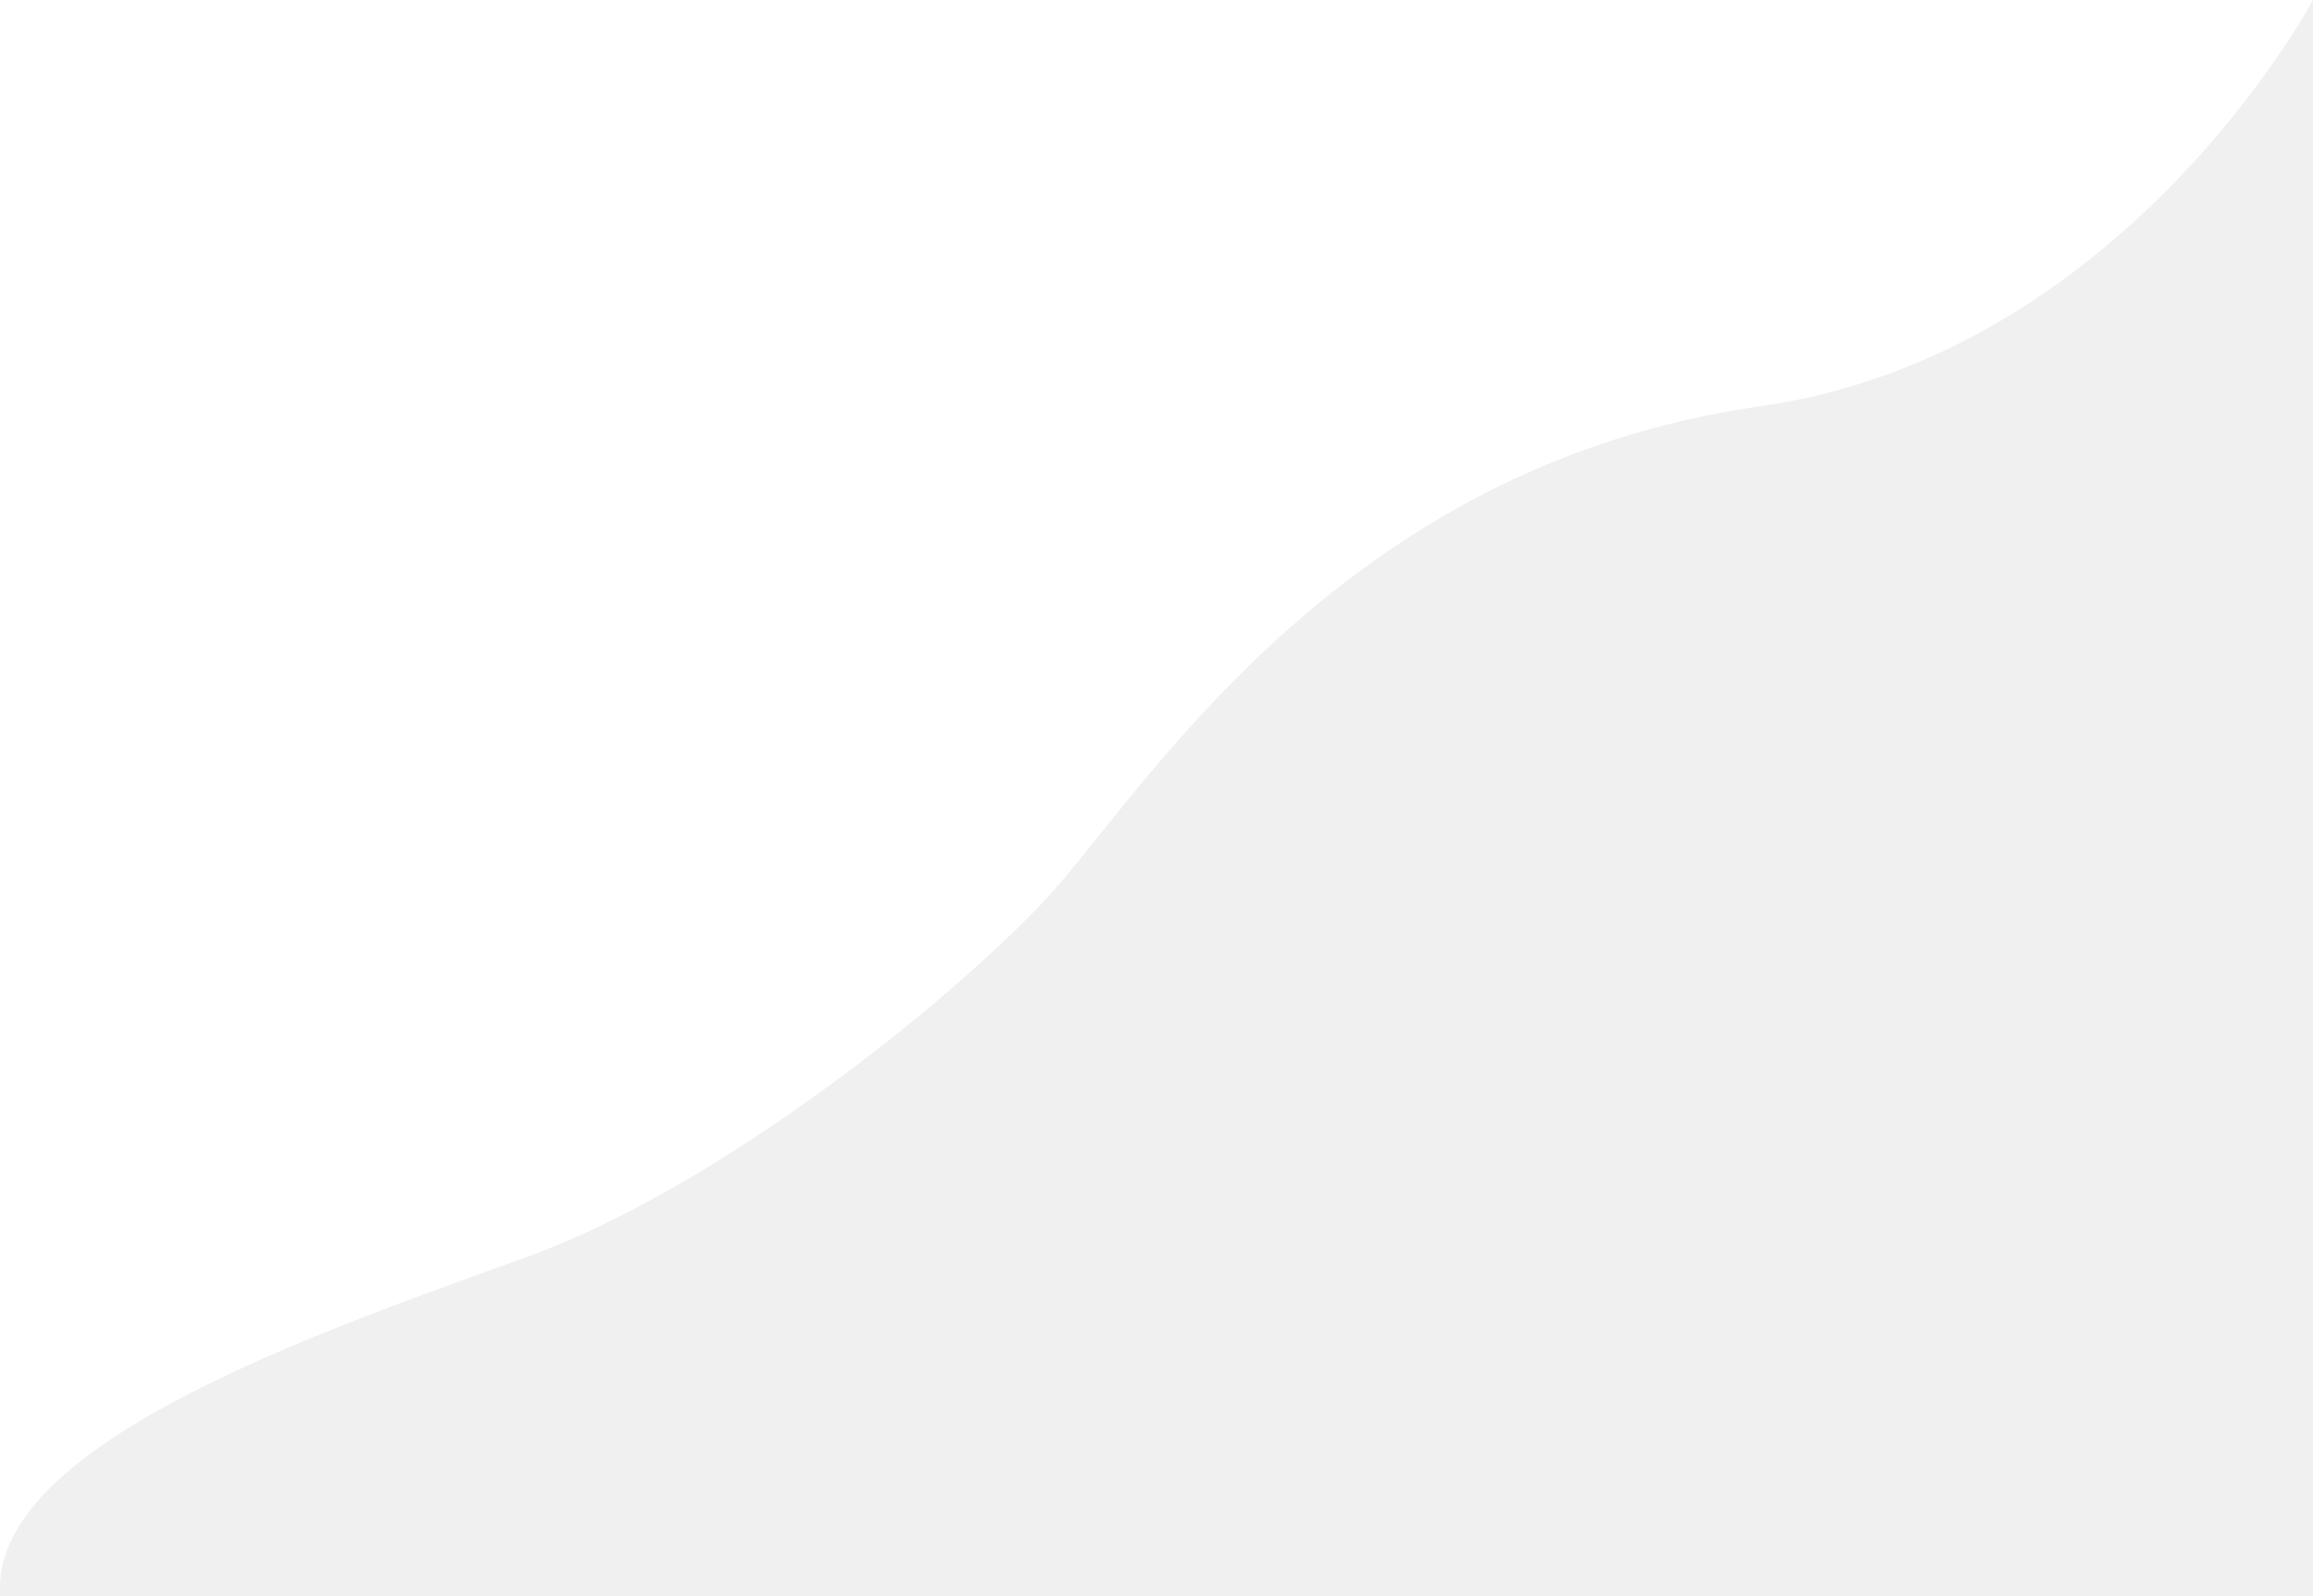
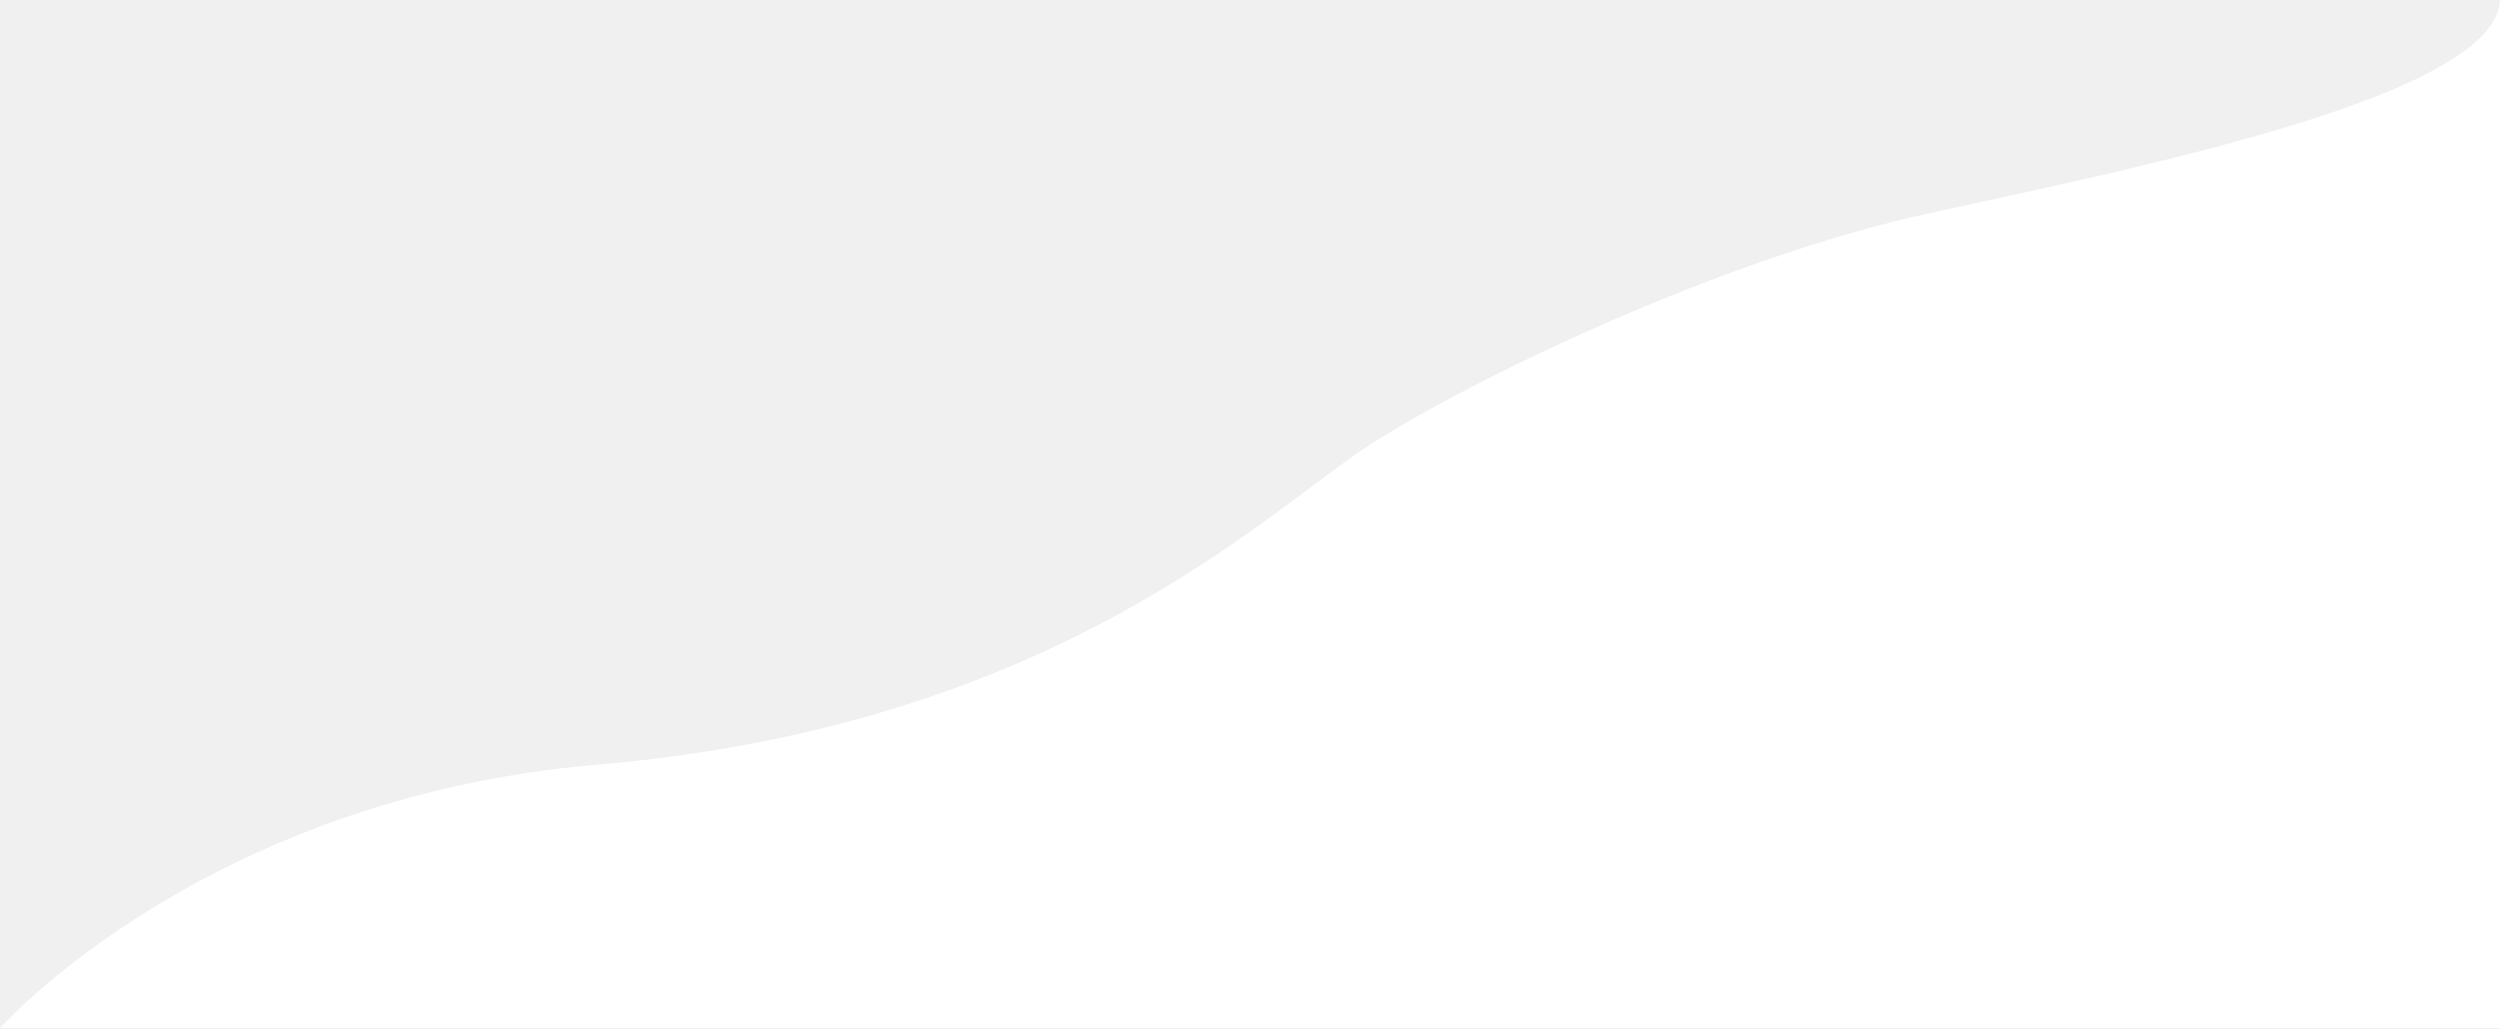
- <svg xmlns="http://www.w3.org/2000/svg" version="1.2" viewBox="0 0 1566 1080" width="1566" height="1080">
+ <svg xmlns="http://www.w3.org/2000/svg" version="1.2" viewBox="0 0 1566 644" width="1566" height="644">
  <style>
		.s0 { fill: #ffffff } 
	</style>
-   <path id="Shape 2" class="s0" d="m0 0h1566c0 0-127.5 239.9-374 275-287.2 40.8-418.1 262.9-483.8 333.6-64.4 69.2-221 195.2-351.5 242.4-139.1 50.3-356.7 124.5-356.7 224 0 99.5 0-1075 0-1075z" />
+   <path id="Shape 2" class="s0" d="m1566 644h-1566c0 0 127.5-143.9 374-165 287.2-24.5 418.1-157.7 483.8-200.2 64.4-41.5 221-117.1 351.5-145.4 139.1-30.2 356.7-74.7 356.7-134.4 0-59.7 0 645 0 645z" />
</svg>
